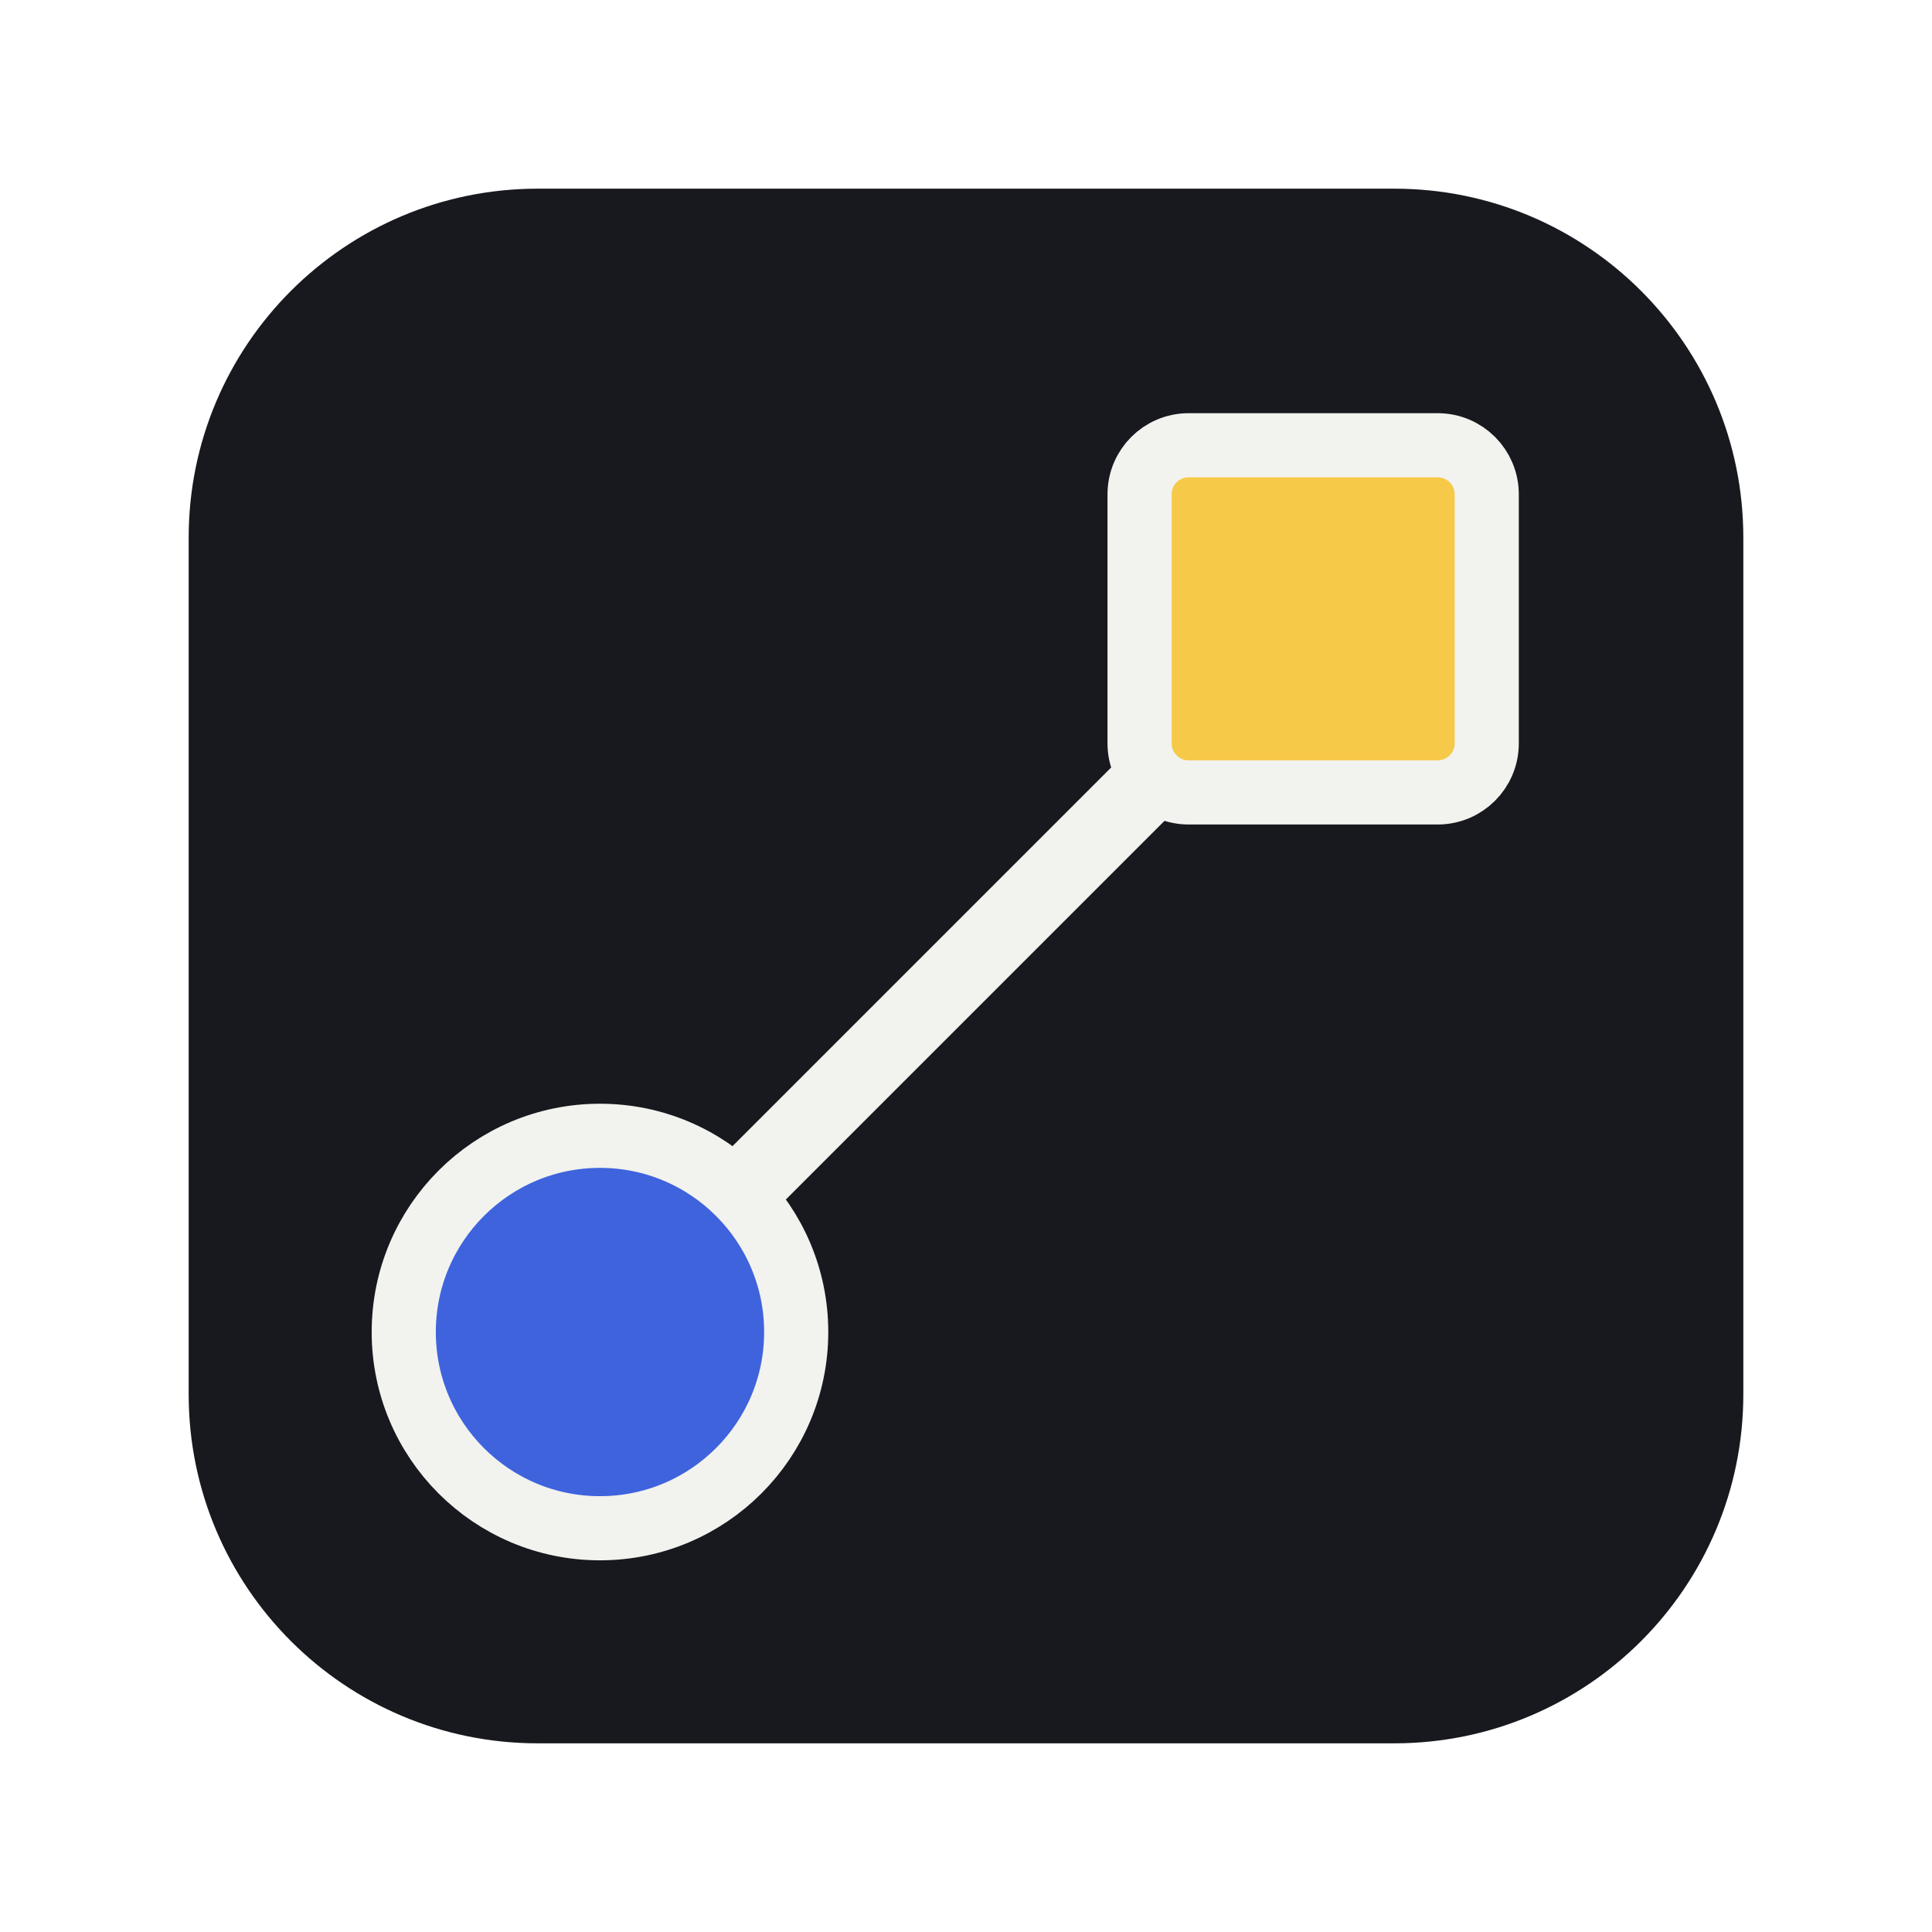
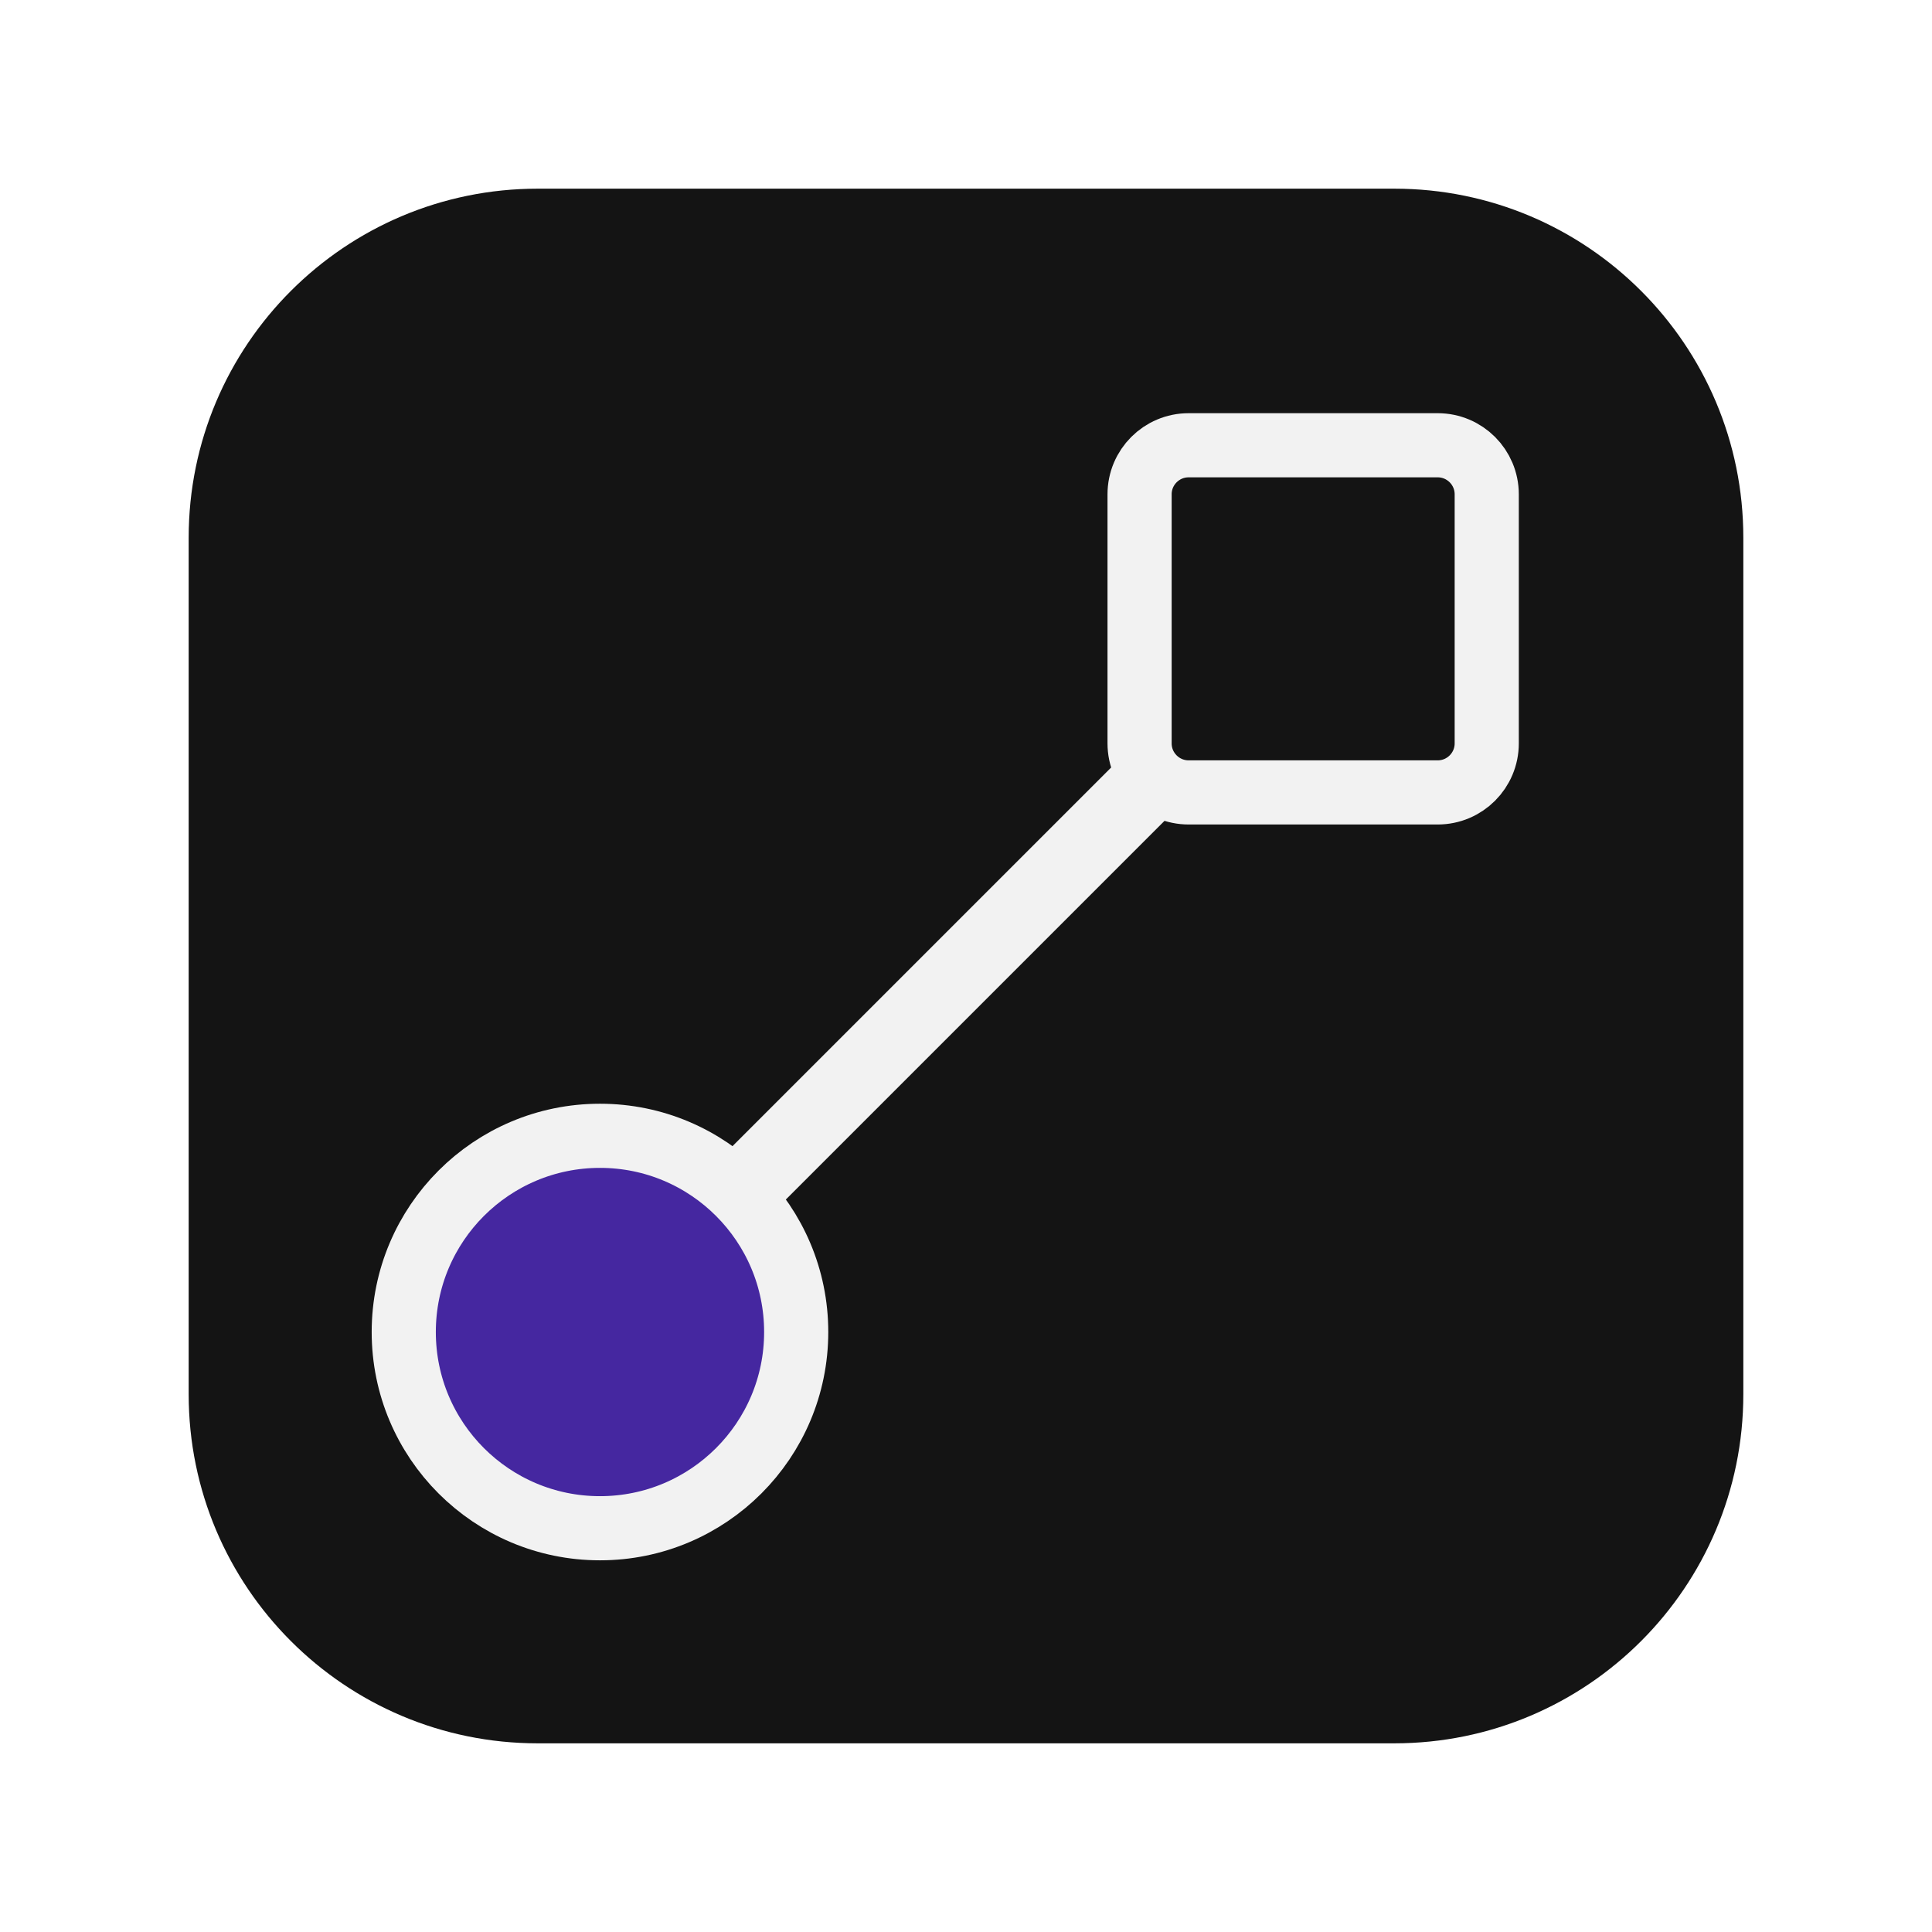
<svg xmlns="http://www.w3.org/2000/svg" viewBox="0 0 1024 1024">
-   <rect x="100" y="100" width="824" height="824" rx="185" fill="#17191e" />
-   <line x1="330" y1="694" x2="694" y2="330" stroke="#f2f2ee" stroke-width="40" stroke-linecap="round" />
-   <circle cx="318" cy="706" r="104" fill="#3e63dd" stroke="#f2f2ee" stroke-width="34" />
-   <rect x="604" y="236" width="184" height="184" rx="26" fill="#f7c948" stroke="#f2f2ee" stroke-width="34" />
+   <rect x="100" y="100" width="824" height="824" rx="185" fill="#141414" />
+   <line x1="330" y1="694" x2="694" y2="330" stroke="#f2f2f2" stroke-width="40" stroke-linecap="round" />
+   <circle cx="318" cy="706" r="104" fill="#4527a0" stroke="#f2f2f2" stroke-width="34" />
+   <rect x="604" y="236" width="184" height="184" rx="26" fill="#141414" stroke="#f2f2f2" stroke-width="34" />
</svg>
